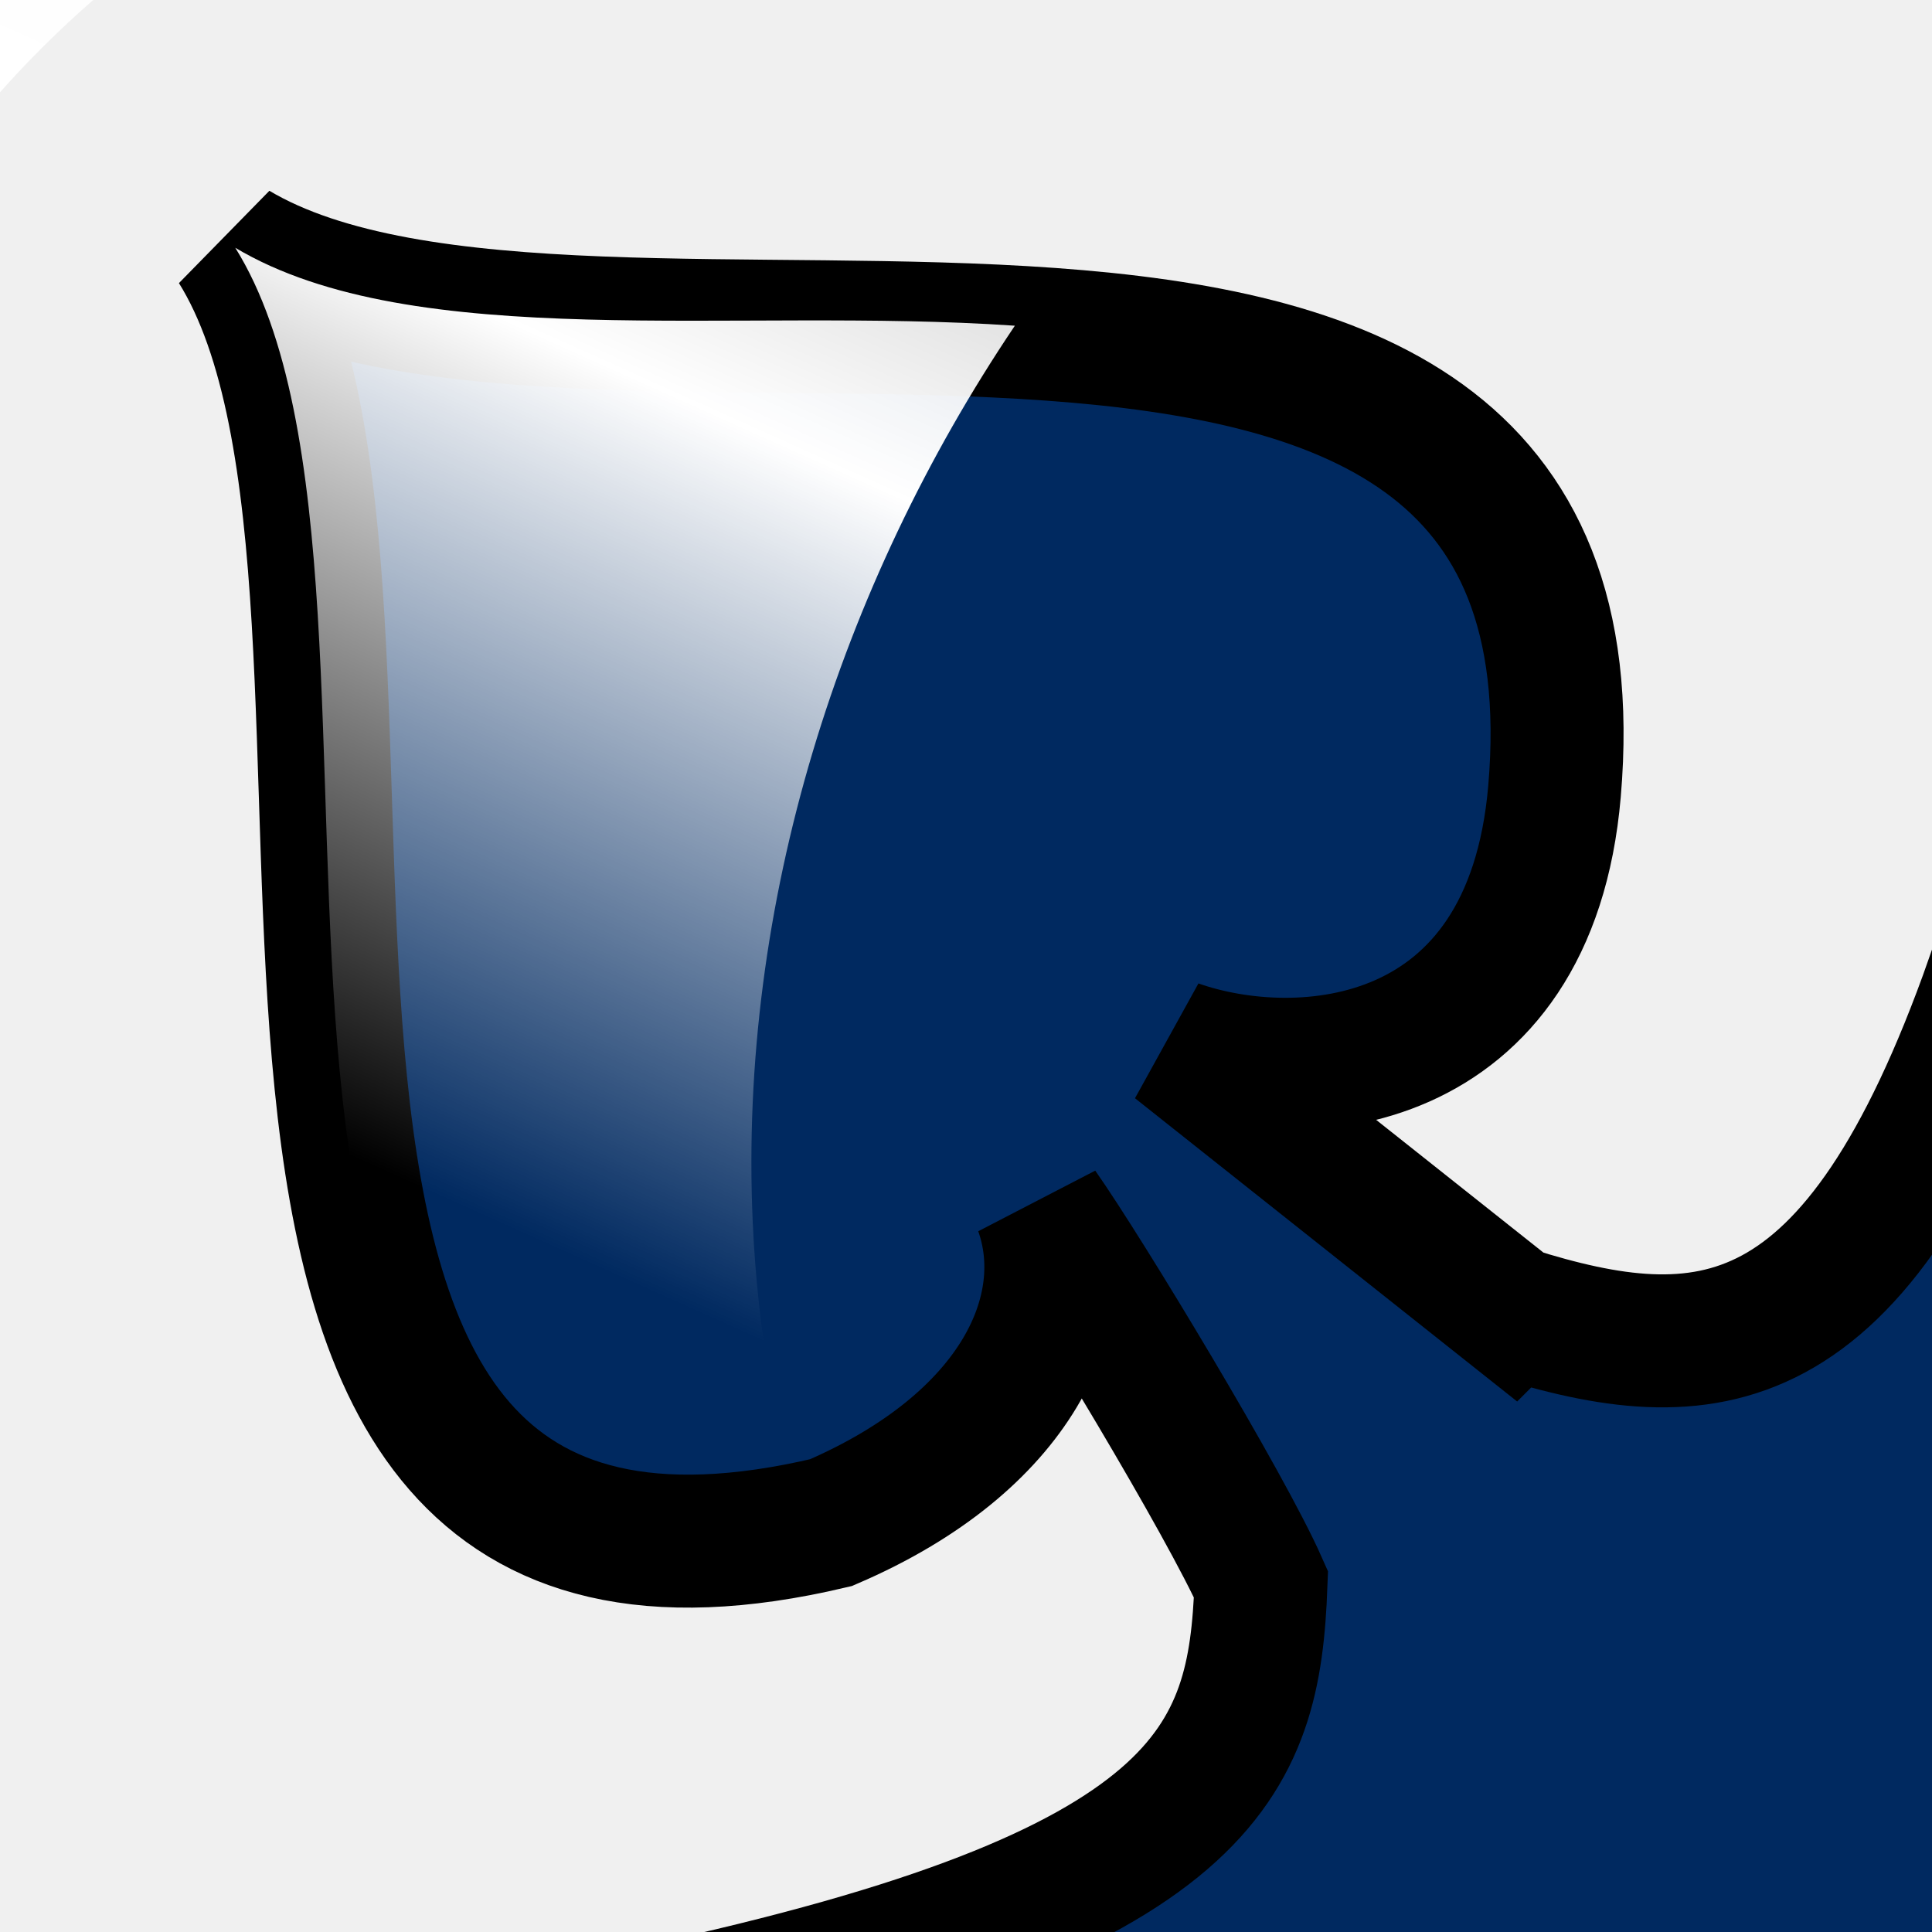
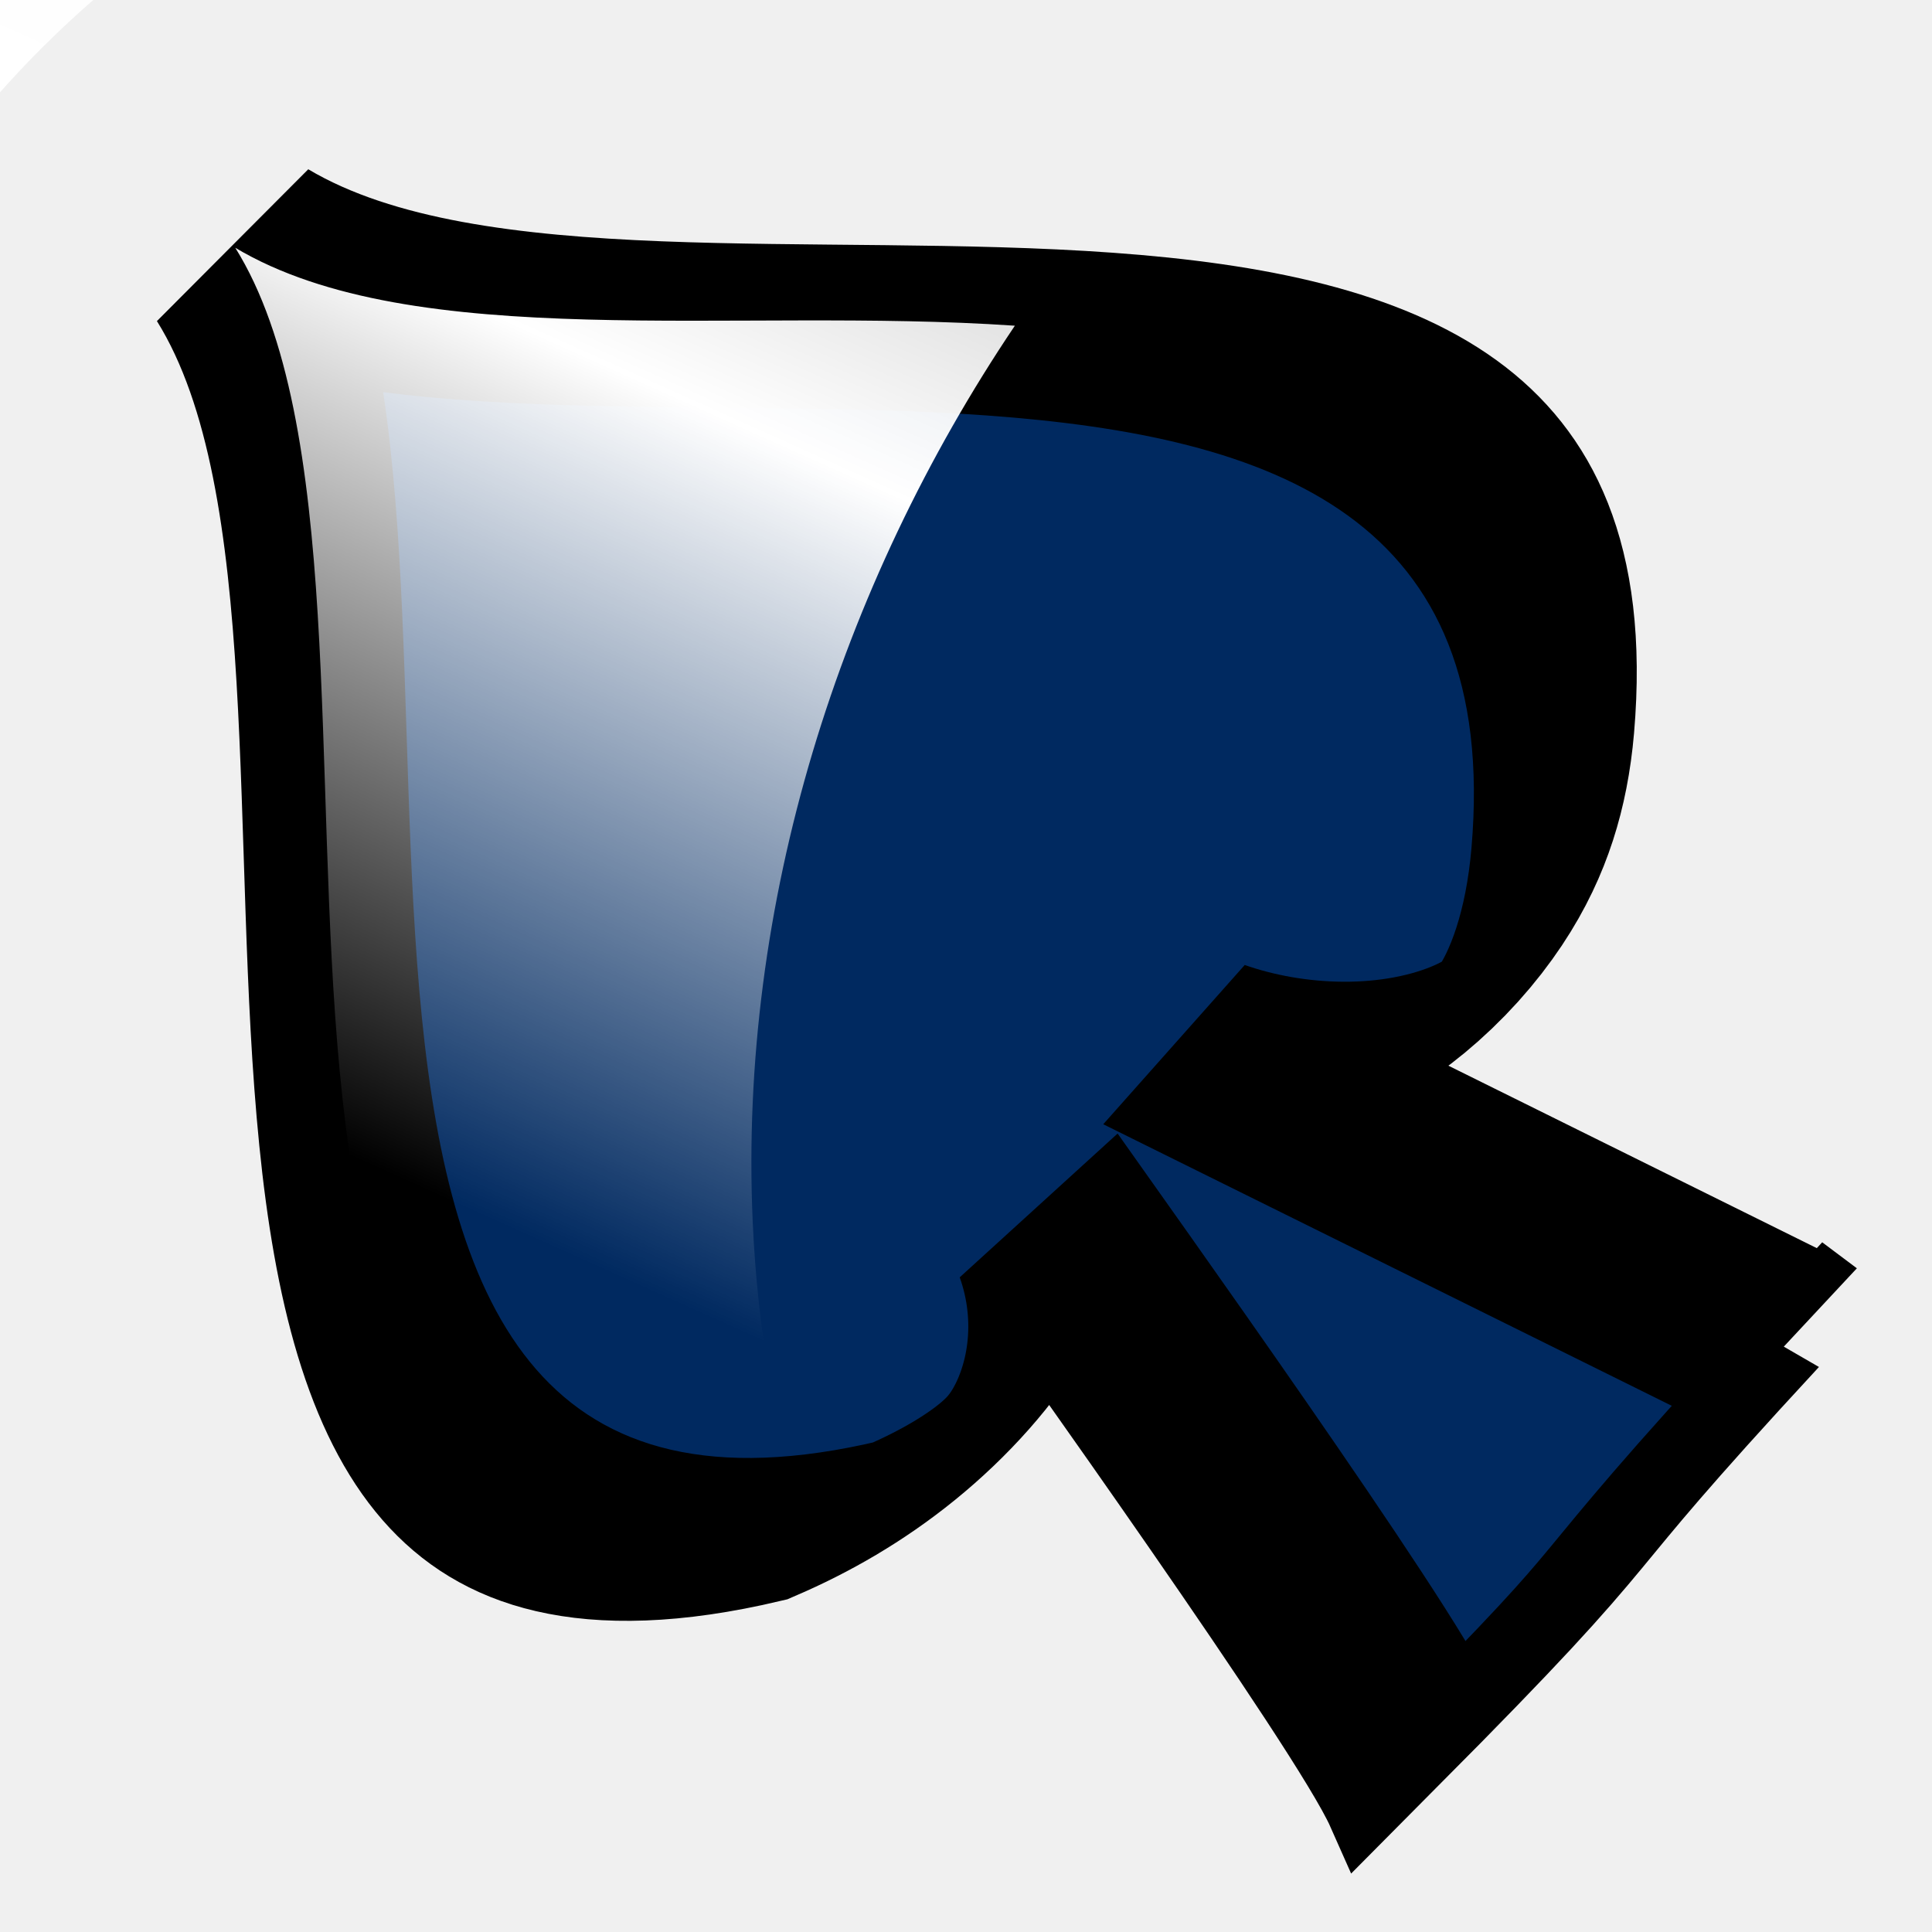
<svg xmlns="http://www.w3.org/2000/svg" xmlns:xlink="http://www.w3.org/1999/xlink" id="svg2876" version="1.1" width="256" height="256">
  <defs id="defs2880">
    <linearGradient id="linearGradient6082">
      <stop style="stop-color:#000000;stop-opacity:1;" offset="0" id="stop6084" />
      <stop id="stop6090" offset="0.5" style="stop-color:#323232;stop-opacity:1;" />
      <stop style="stop-color:#bcbcbc;stop-opacity:1;" offset="0.75" id="stop6092" />
      <stop style="stop-color:#b9b9b9;stop-opacity:1;" offset="1" id="stop6086" />
    </linearGradient>
    <linearGradient id="linearGradient4528">
      <stop style="stop-color:#ffffff;stop-opacity:0;" offset="0" id="stop4530" />
      <stop id="stop6070" offset="0.5" style="stop-color:#ffffff;stop-opacity:1;" />
      <stop style="stop-color:#ffffff;stop-opacity:0.557;" offset="1" id="stop4532" />
    </linearGradient>
    <linearGradient id="linearGradient4467">
      <stop style="stop-color:#f40000;stop-opacity:1;" offset="0" id="stop4469" />
      <stop id="stop4475" offset="0.75" style="stop-color:#ae0f0f;stop-opacity:1;" />
      <stop style="stop-color:#6b1e1e;stop-opacity:1;" offset="1" id="stop4471" />
    </linearGradient>
    <linearGradient xlink:href="#linearGradient4528" id="linearGradient6068" x1="217.882" y1="221.708" x2="279.058" y2="85.64" gradientUnits="userSpaceOnUse" />
    <linearGradient xlink:href="#linearGradient4528" id="linearGradient6078" gradientUnits="userSpaceOnUse" x1="217.882" y1="221.708" x2="279.058" y2="85.64" />
    <linearGradient xlink:href="#linearGradient4528" id="linearGradient6080" gradientUnits="userSpaceOnUse" x1="217.882" y1="221.708" x2="279.058" y2="85.64" />
  </defs>
-   <g id="g1753" style="fill:#002960;fill-opacity:1;stroke:#000000;stroke-width:4.407;stroke-miterlimit:4;stroke-opacity:1;stroke-dasharray:none" transform="matrix(-4.583121,4.583121,1.744468,1.744468,806.286,-1326.25)">
-     <path style="fill:#002960;fill-opacity:1;fill-rule:evenodd;stroke:#000000;stroke-width:13.383;stroke-miterlimit:4;stroke-opacity:1;stroke-dasharray:none" d="m 203.011,181.733 -33.786,-26.811 c 12.365,4.358 35.618,2.756 38.057,-25.641 6.102,-71.045 -96.944,-33.373 -132.75,-54.688 22.119,35.477 -13.807,145.747 59.938,128.281 18.884,-8.111 24.72,-21.51 21.121,-31.576 4.523,6.432 18.607,29.768 22.153,37.77 -0.671,17.728 -5.05,30.929 -60.917,42.959 6.425,1.711 122.381,41.488 151.287,20.749 28.906,-20.739 -15.258,-119.469 -16.83,-124.474 -13.703,38.846 -28.819,39.549 -48.272,33.43 z" transform="matrix(-0.1436469,0.3773938,0.1436469,0.3773938,232.8238,111.108)" id="path1755" />
+   <g id="g1753" style="fill:#002960;fill-opacity:1;stroke:#000000;stroke-width:4.407;stroke-miterlimit:4;stroke-opacity:1;stroke-dasharray:none" transform="matrix(-4.06486,4.06486,1.547202,1.547202,717.6411,-1173.558)">
+     <path style="fill:#002960;fill-opacity:1;fill-rule:evenodd;stroke:#000000;stroke-width:4.962;stroke-miterlimit:4;stroke-opacity:1;stroke-dasharray:none" d="m 225.512,281.293 4.997,-38.89 c -1.295,7.107 -5.316,16.308 -10.304,5.276 -12.479,-27.599 10.283,-55.381 12.627,-79.656 2.161,24.477 25.809,56.071 11.055,79.988 -4.367,4.578 -7.478,1.364 -8.524,-4.443 0.309,4.656 2.183,34.439 2.904,39.347 -7.795,-0.065 -4.619,-0.796 -12.755,-1.623 z" id="path1755" />
  </g>
  <g id="g1753-2" style="fill:url(#linearGradient6080);fill-opacity:1;stroke:#ffffff;stroke-width:1.317;stroke-miterlimit:4;stroke-opacity:1;stroke-dasharray:none" transform="matrix(-4.583121,4.583121,1.744468,1.744468,806.286,-1326.25)">
    <path style="fill:url(#linearGradient6078);fill-opacity:1;fill-rule:evenodd;stroke:none" d="m 129.031,19.031 c -61.371,0 -111.125,49.754 -111.125,111.125 0,61.371 49.754,111.156 111.125,111.156 9.758,0 19.232,-1.262 28.25,-3.625 -7.017,-6.363 -13.015,-14.055 -17.719,-22.875 C 136.227,215.582 133.093,216 130.5,216 79.603,216 36.875,181.053 36.875,130.156 36.875,79.26 78.135,38 129.031,38 149.822,38 168.883,44.73 184,56.156 189.447,52.159 195.189,48.623 201.156,45.625 181.745,29.05 156.555,19.031 129.031,19.031 z M 81.344,83 c 19.597,31.431 -11.601,128.333 51.438,115.531 -2.67,-8.54 -4.314,-17.789 -4.75,-27.656 -1.269,-28.688 7.793,-57.289 23.656,-80.844 C 126.399,88.299 97.504,92.62 81.344,83 z" transform="matrix(-0.1602059,0.420898,0.1602059,0.420898,232.5665,98.20651)" id="path1755-7" />
  </g>
</svg>
